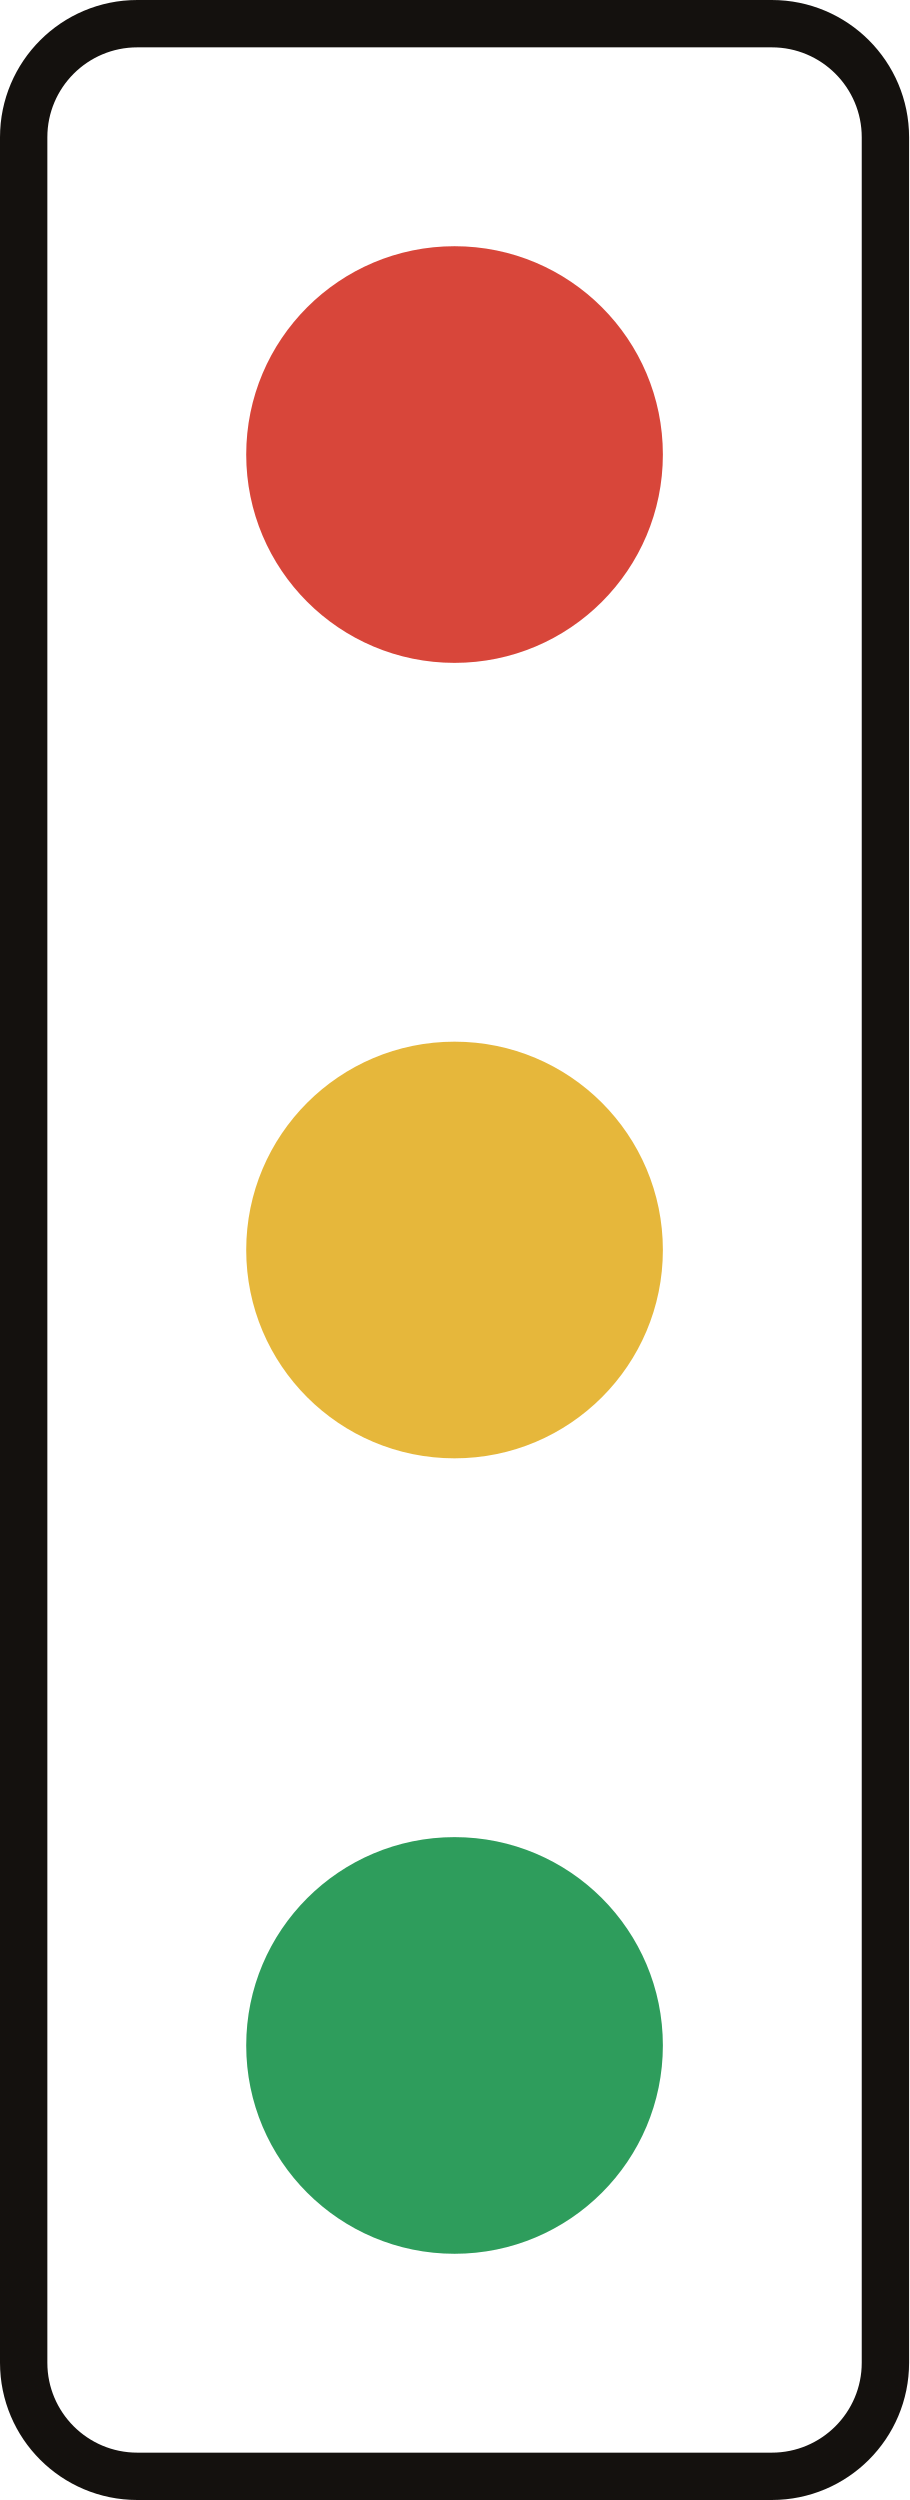
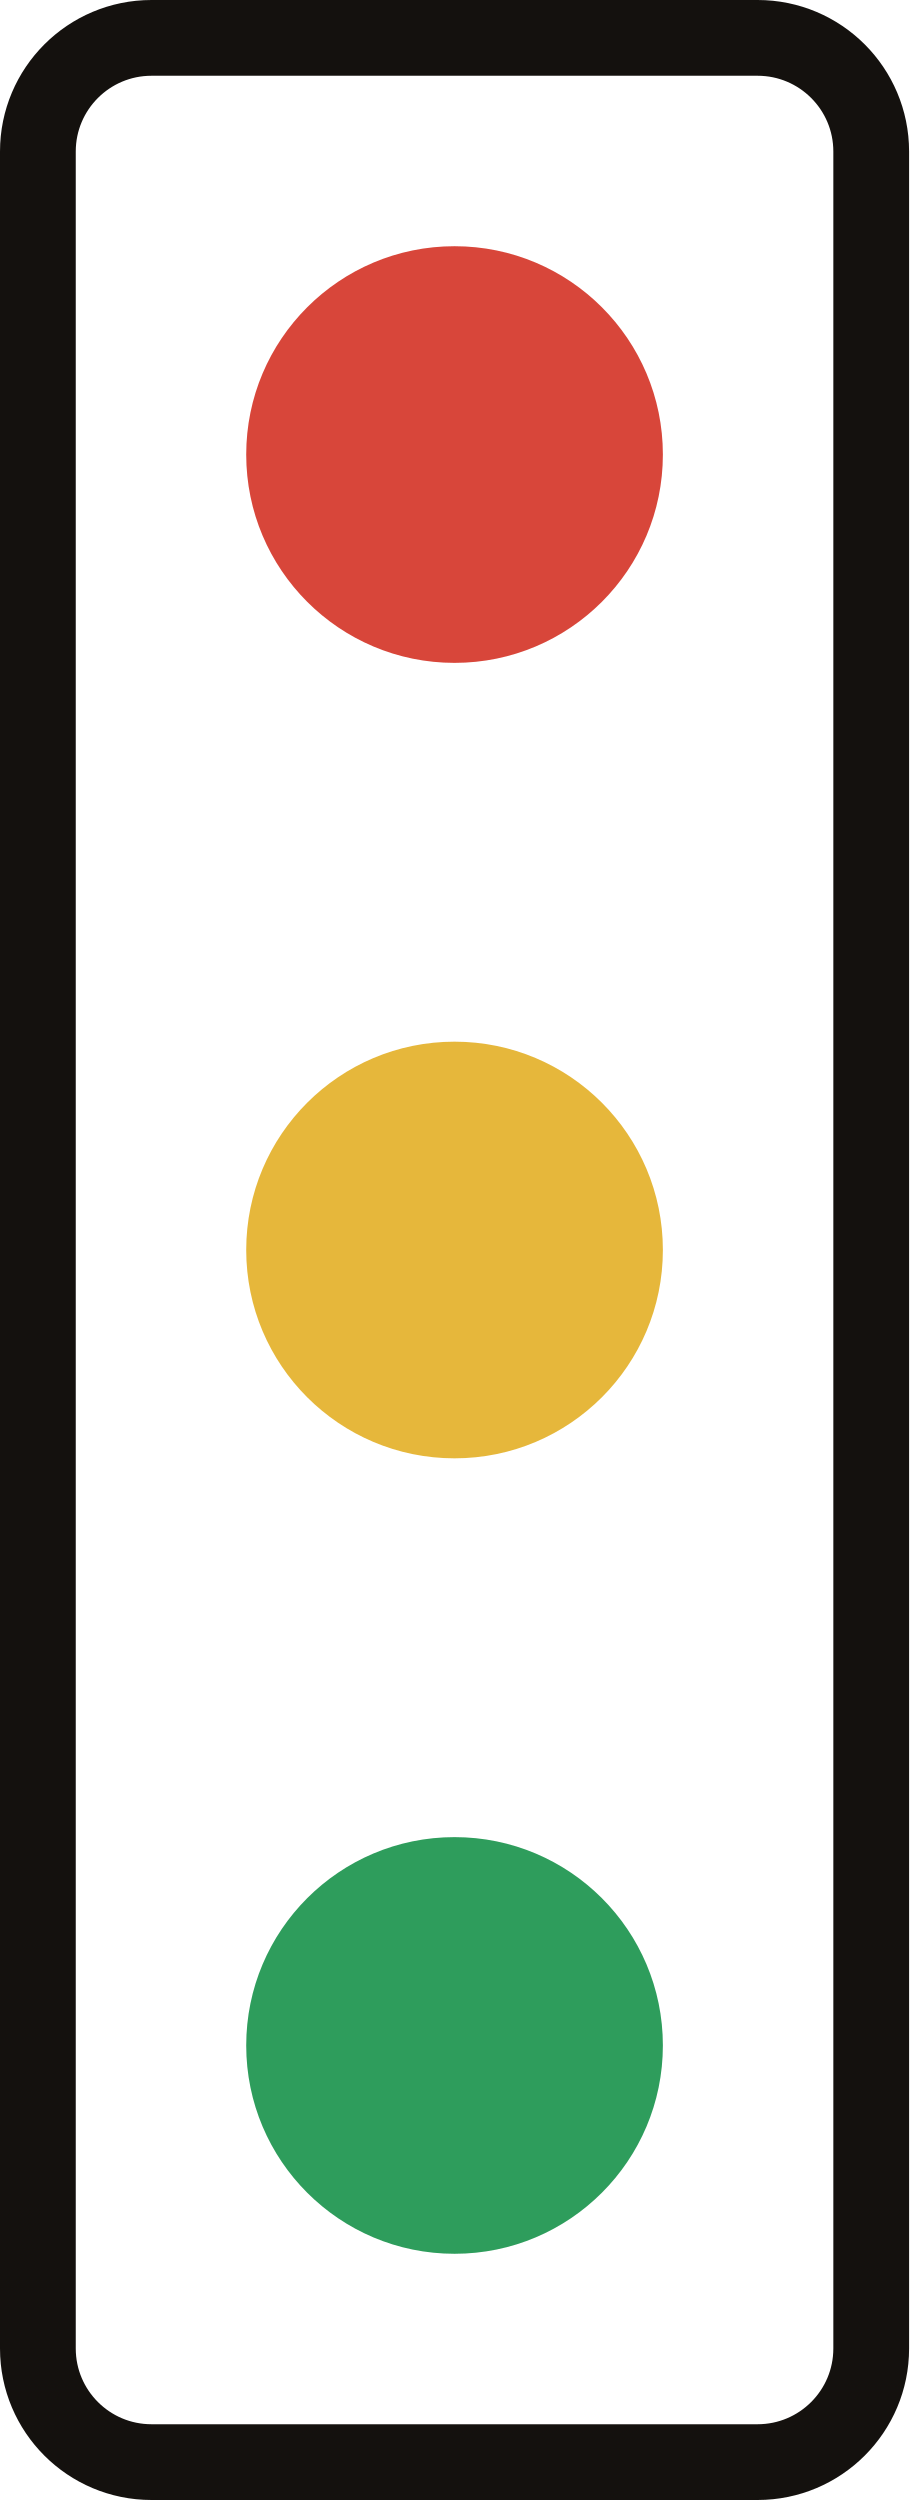
- <svg xmlns="http://www.w3.org/2000/svg" viewBox="0 0 48 132" width="48" height="132">
-   <rect x="1.25" y="1.25" width="45.5" height="129.5" rx="6" ry="6" fill="transparent" stroke="#14110E" stroke-width="2.5" />
+ <svg xmlns="http://www.w3.org/2000/svg" viewBox="0 0 48 132">
+   <rect x="2" y="2" width="44" height="128" rx="6" ry="6" fill="none" stroke="#14110E" stroke-width="4" />
  <circle cx="24" cy="24" r="11" fill="#D8463A" />
  <circle cx="24" cy="66" r="11" fill="#E6B73B" />
  <circle cx="24" cy="108" r="11" fill="#2E9D5C" />
</svg>
